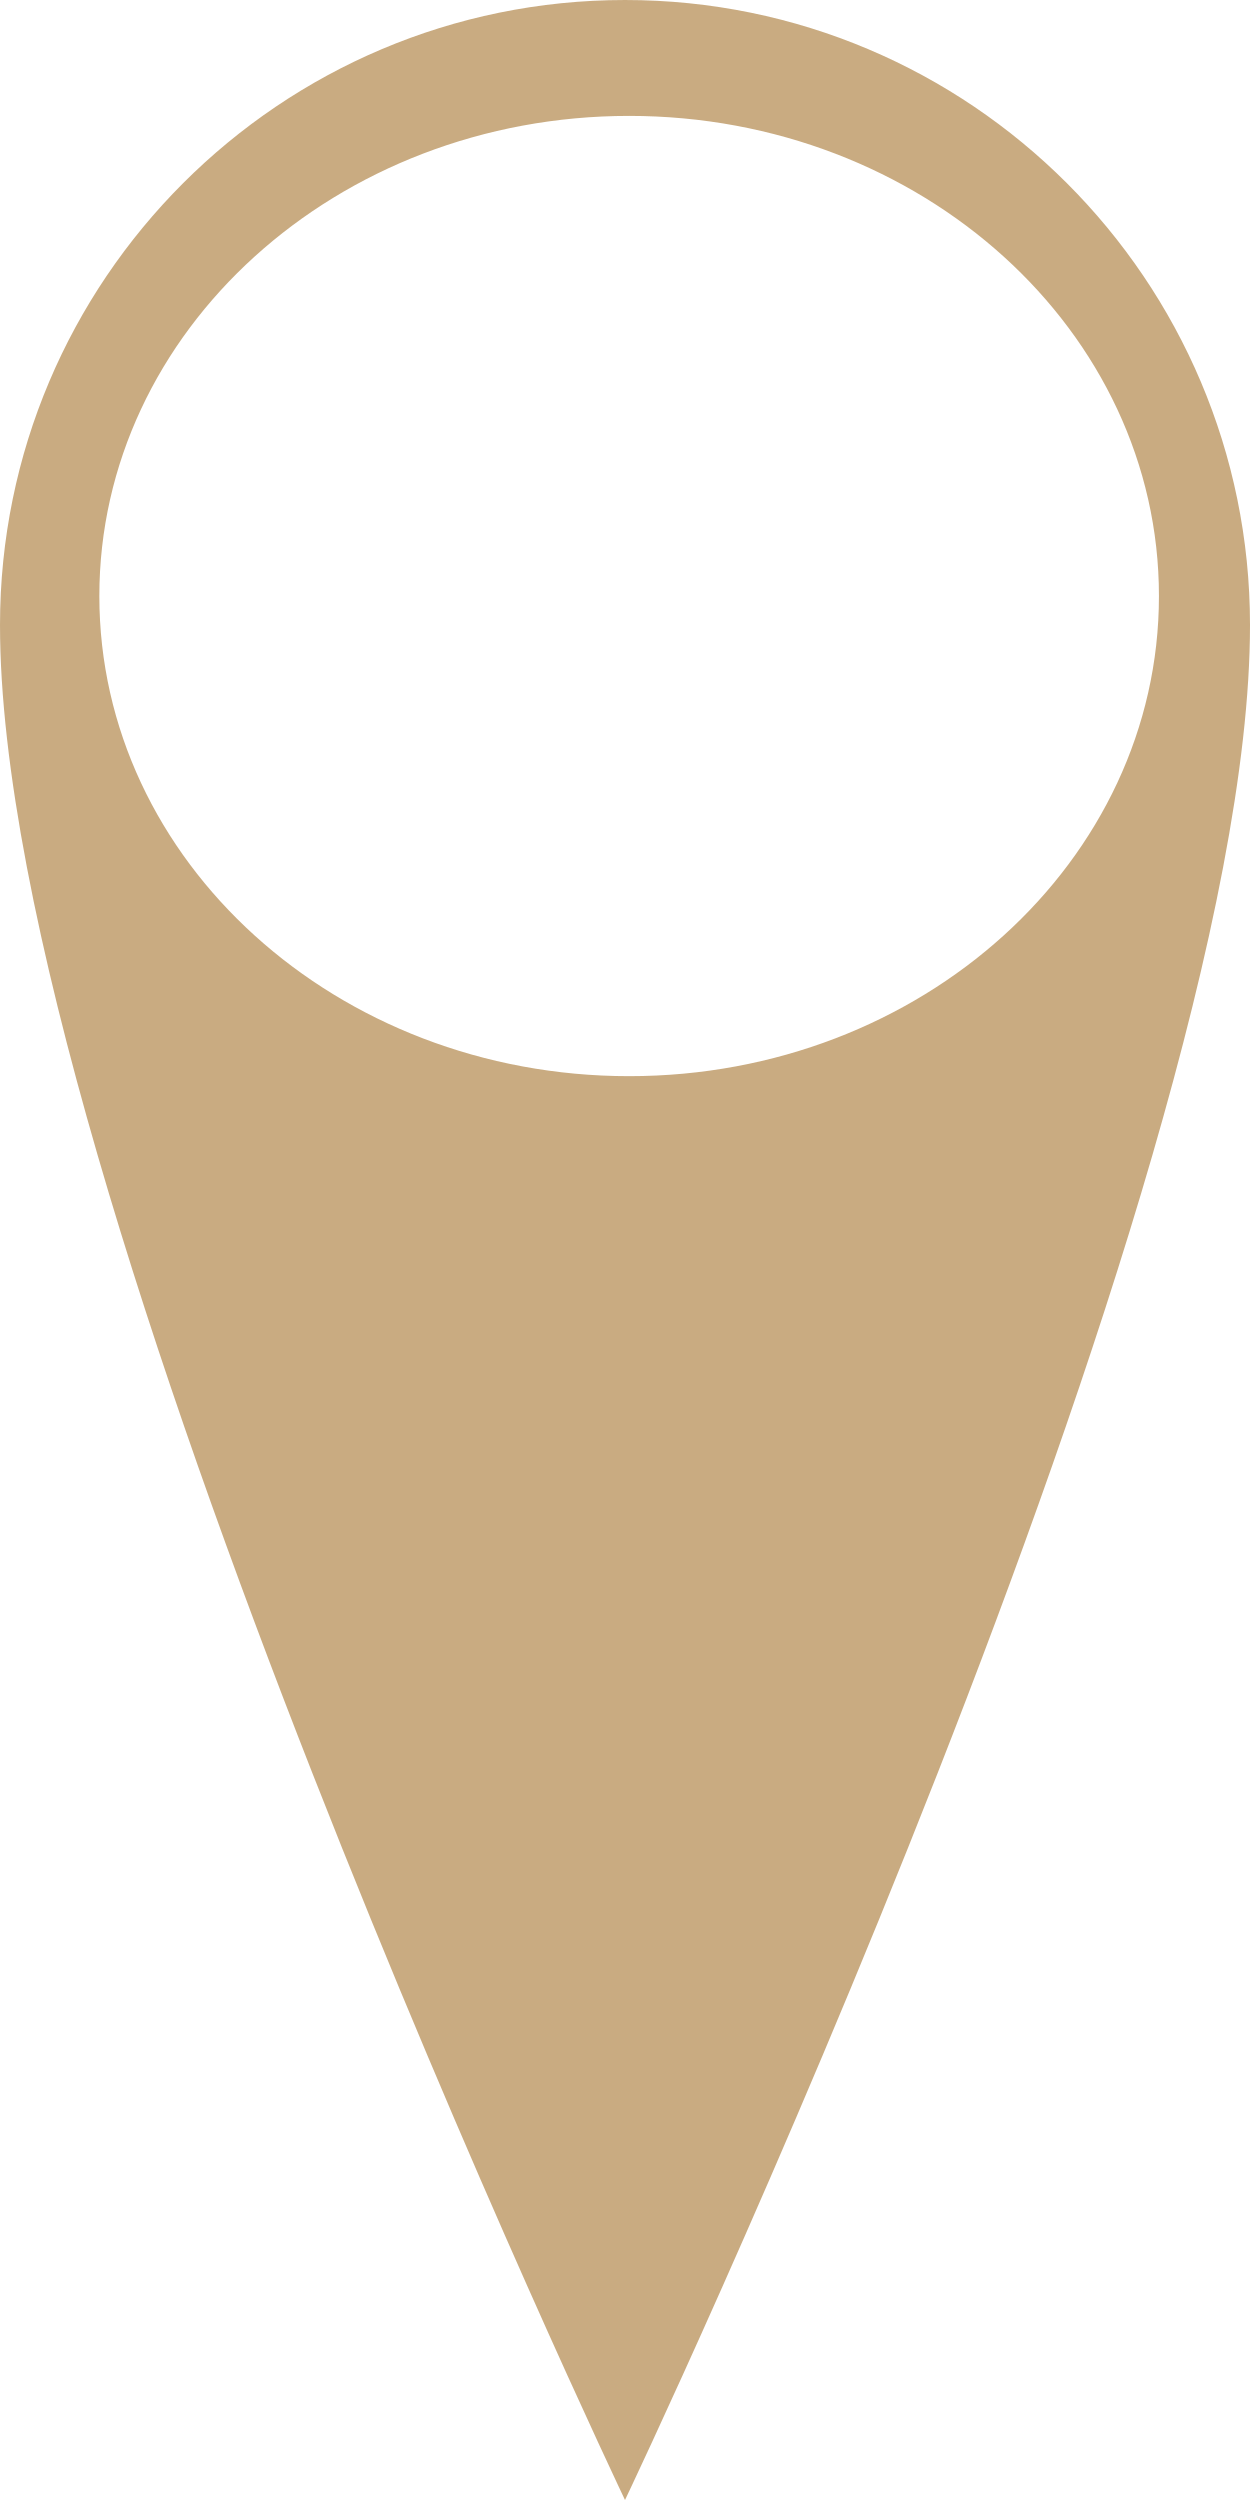
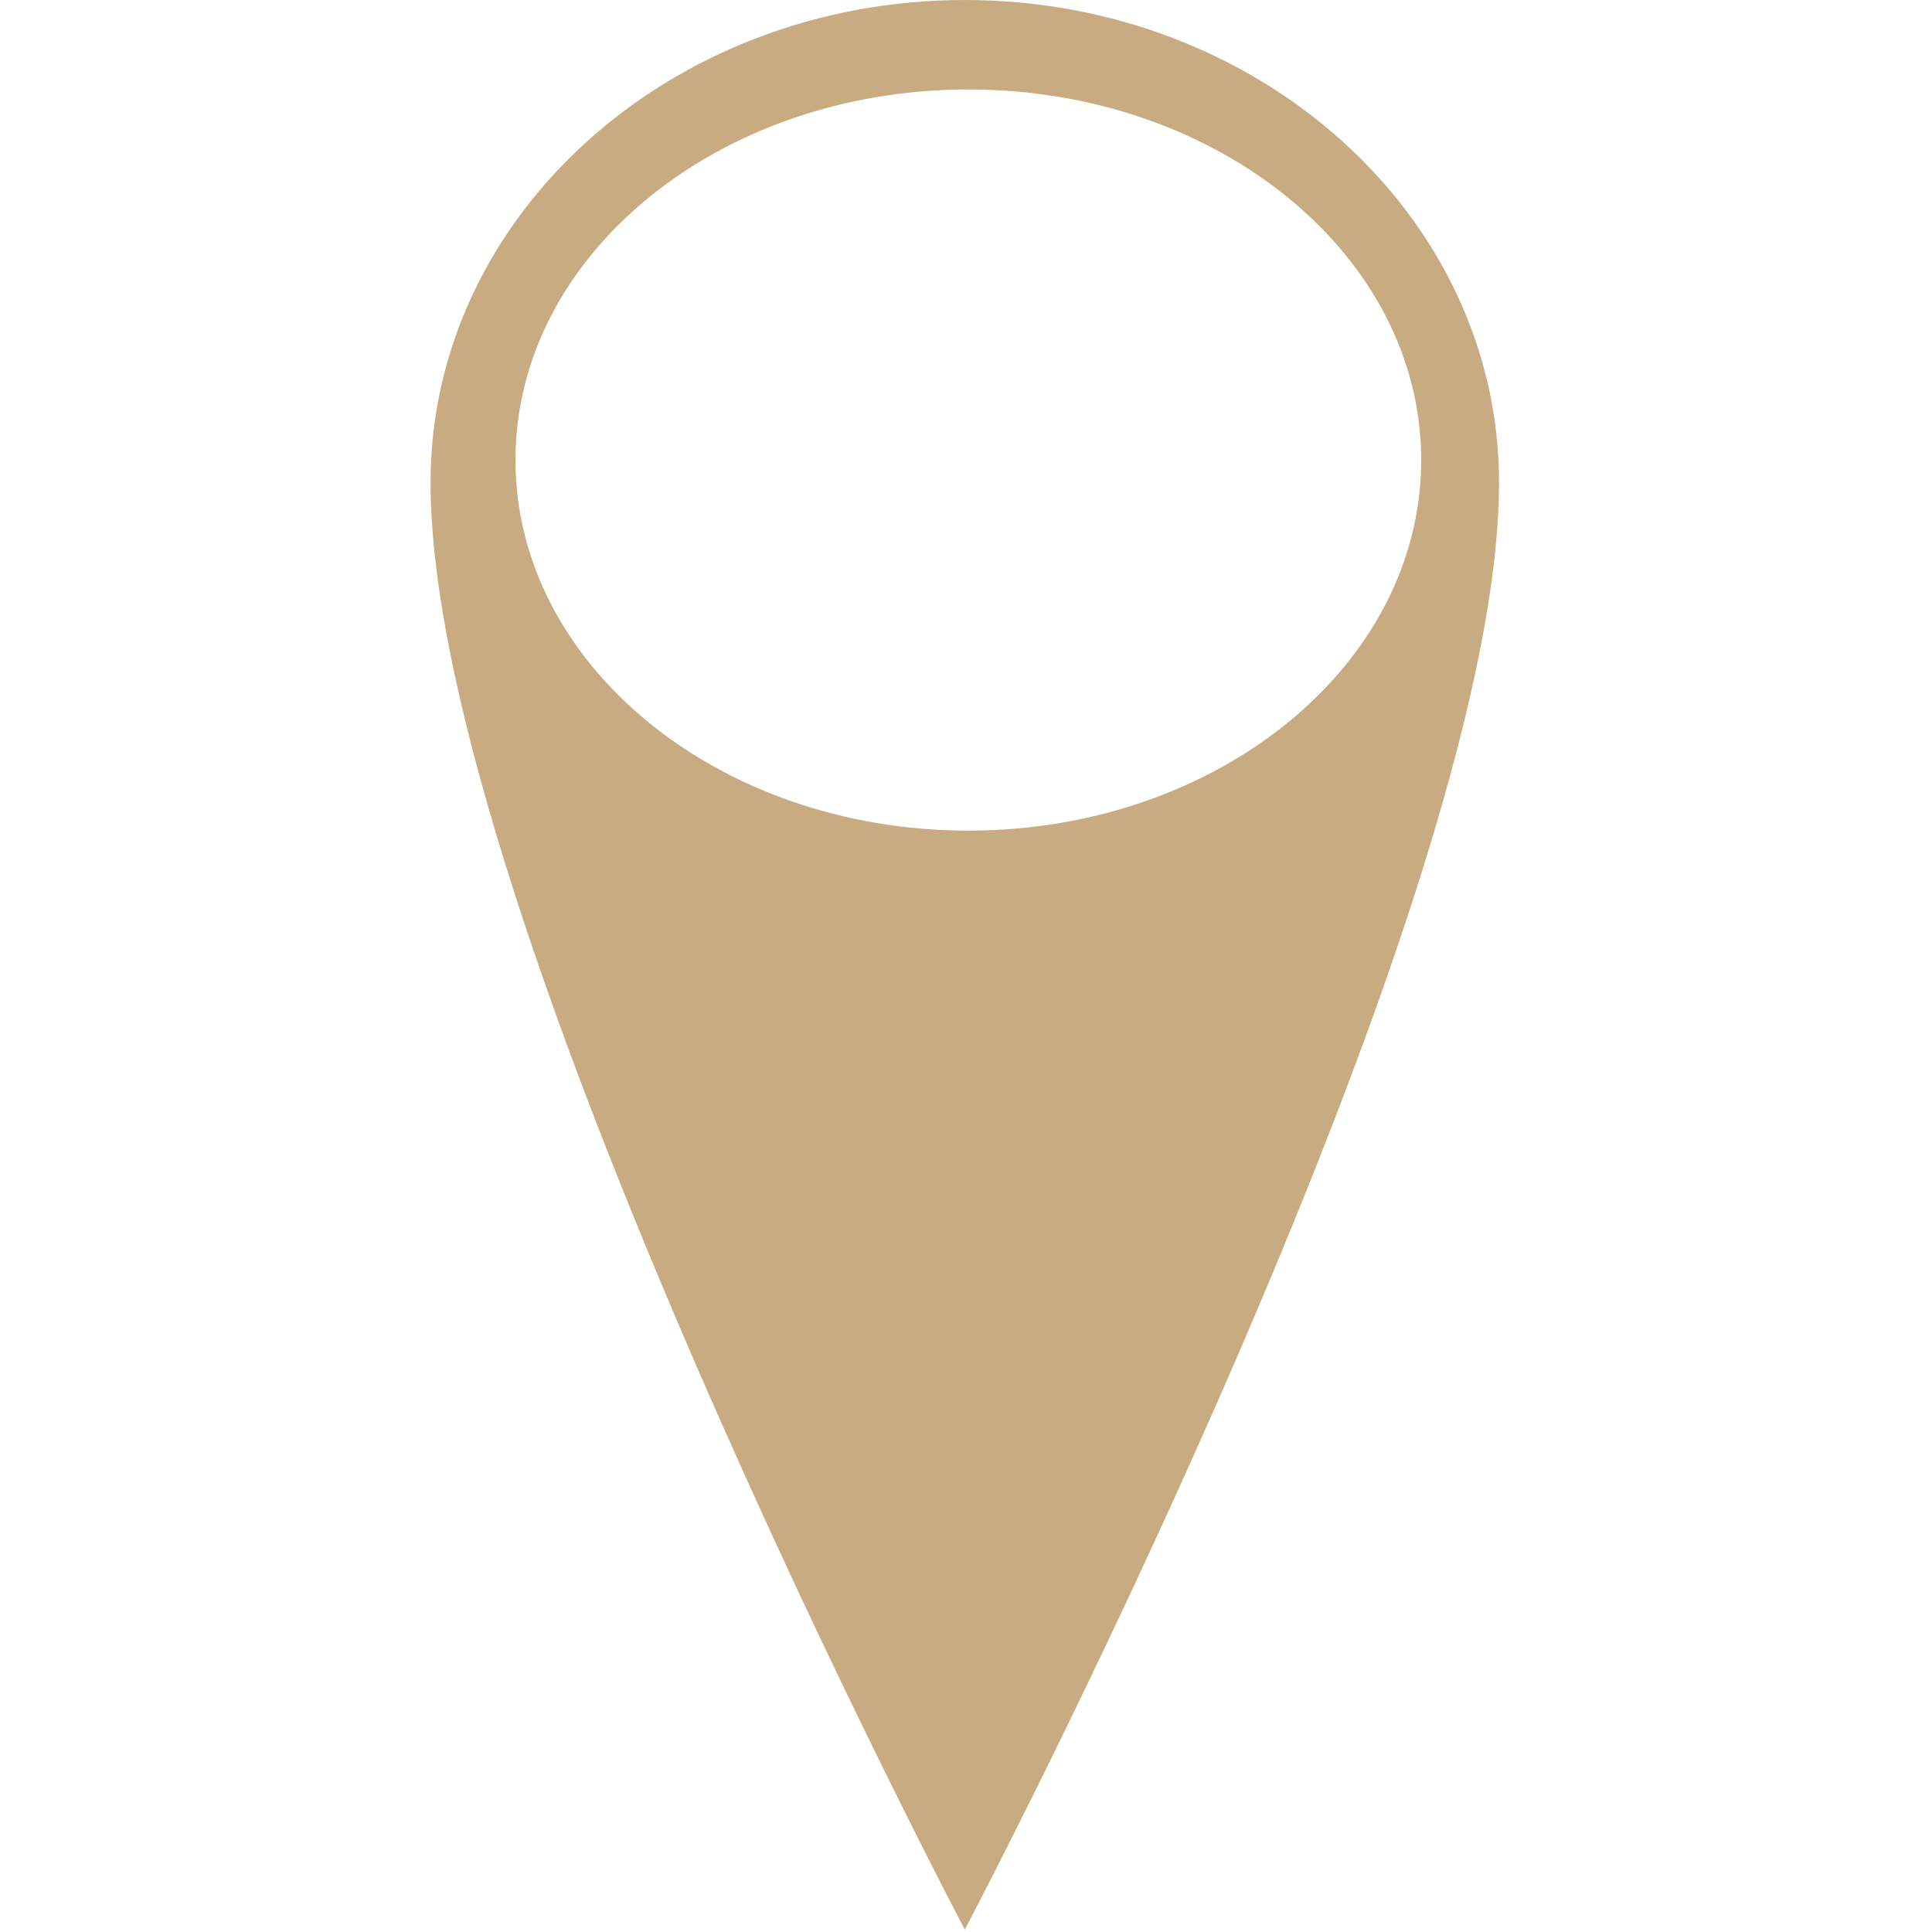
- <svg xmlns="http://www.w3.org/2000/svg" width="100%" height="100%" viewBox="0 0 39 78" version="1.1" xml:space="preserve" style="fill-rule:evenodd;clip-rule:evenodd;stroke-linejoin:round;stroke-miterlimit:2;">
-   <g transform="matrix(1,0,0,1,-535.5,-372)">
-     <g transform="matrix(-0.516556,0,-0,-0.516556,832.2616,594.6358)">
+ <svg xmlns="http://www.w3.org/2000/svg" width="100%" height="100%" viewBox="0 0 534 534" version="1.1" xml:space="preserve" style="fill-rule:evenodd;clip-rule:evenodd;stroke-linejoin:round;stroke-miterlimit:2;">
+   <g transform="matrix(-3.911617,0,-0,-3.532009,2366.227,1522.296)">
+     <g id="Ebene1">
      <path d="M536.75,280C536.75,280 574.5,359.275 574.5,393.25C574.5,414.085 557.585,431 536.75,431C515.915,431 499,414.085 499,393.25C499,359.275 536.75,280 536.75,280ZM536.5,424C554.161,424 568.5,411.006 568.5,395C568.5,378.994 554.161,366 536.5,366C518.839,366 504.5,378.994 504.5,395C504.5,411.006 518.839,424 536.5,424Z" style="fill:rgb(201,171,129);" />
    </g>
  </g>
</svg>
